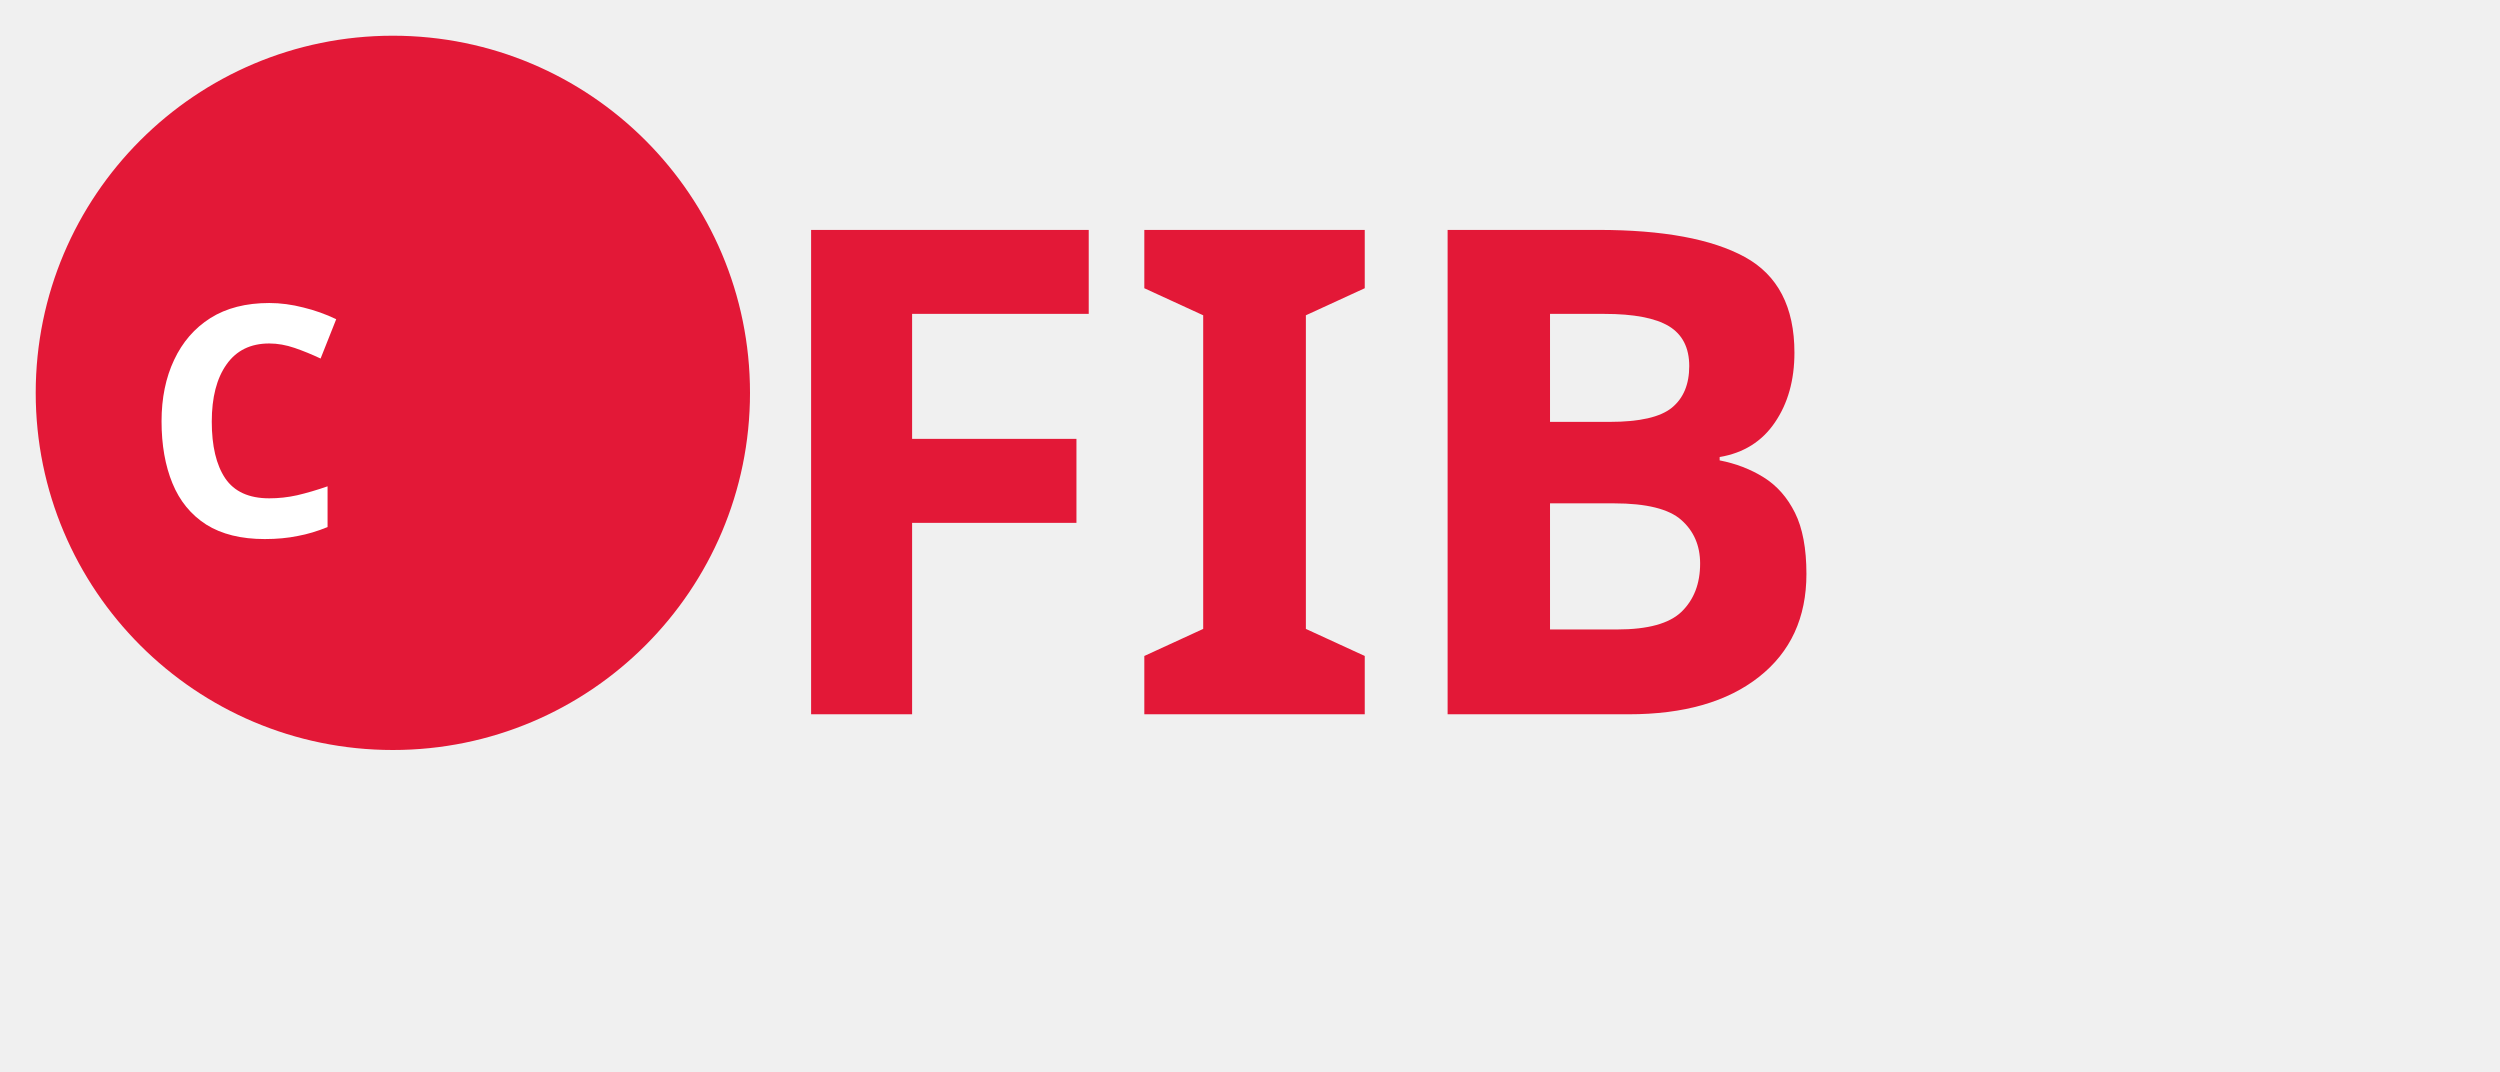
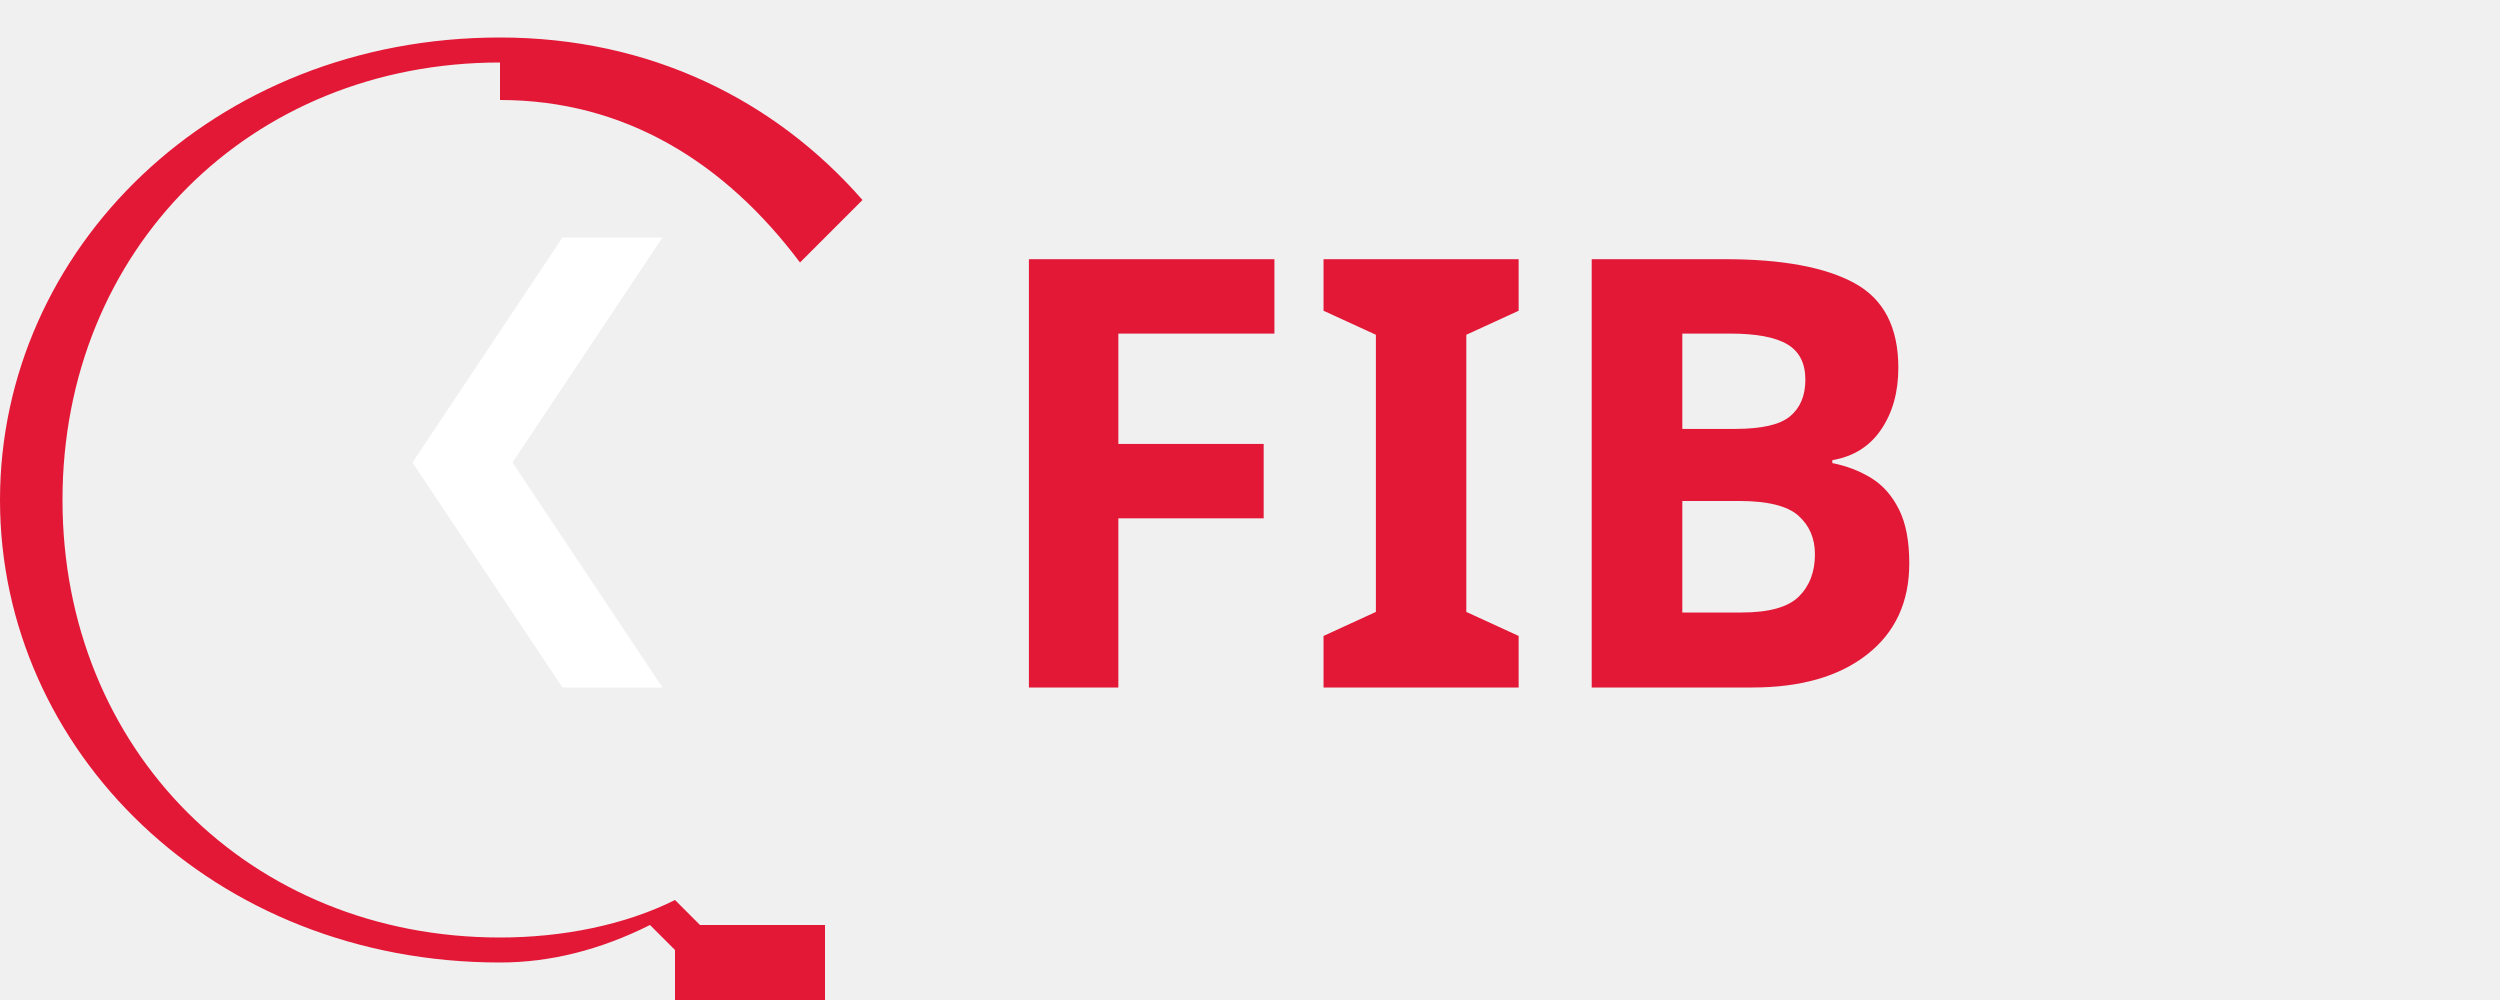
- <svg xmlns="http://www.w3.org/2000/svg" viewBox="0 0 140 60">
-   <circle cx="22" cy="22" r="20" fill="#e31837" />
-   <ellipse cx="22" cy="32" rx="10" ry="8" fill="#e31837" />
-   <text x="8" y="30" font-family="Arial Black, sans-serif" font-size="18" font-weight="900" fill="#fff">C</text>
-   <text x="42" y="40" font-family="Arial Black, sans-serif" font-size="38" font-weight="900" fill="#e31837">FIB</text>
+ <svg xmlns="http://www.w3.org/2000/svg" viewBox="0 0 200 80">
+   <path d="M40 5C20 5 5 20 5 40s15 35 35 35c5 0 10-1 14-3l8 8h-8v-6h12v12h-6v-4l-8-8c-4 2-8 3-12 3C17 77 0 60 0 40S17 3 40 3c12 0 22 5 29 13l-5 5C58 13 50 8 40 8z" fill="#E31837" />
+   <path d="M35 55l-12-18 12-18h8L31 37l12 18z" fill="#fff" transform="translate(10,0)" />
+   <text x="78" y="55" font-family="'Arial Black',sans-serif" font-size="48" font-weight="900" fill="#E31837">FIB</text>
</svg>
